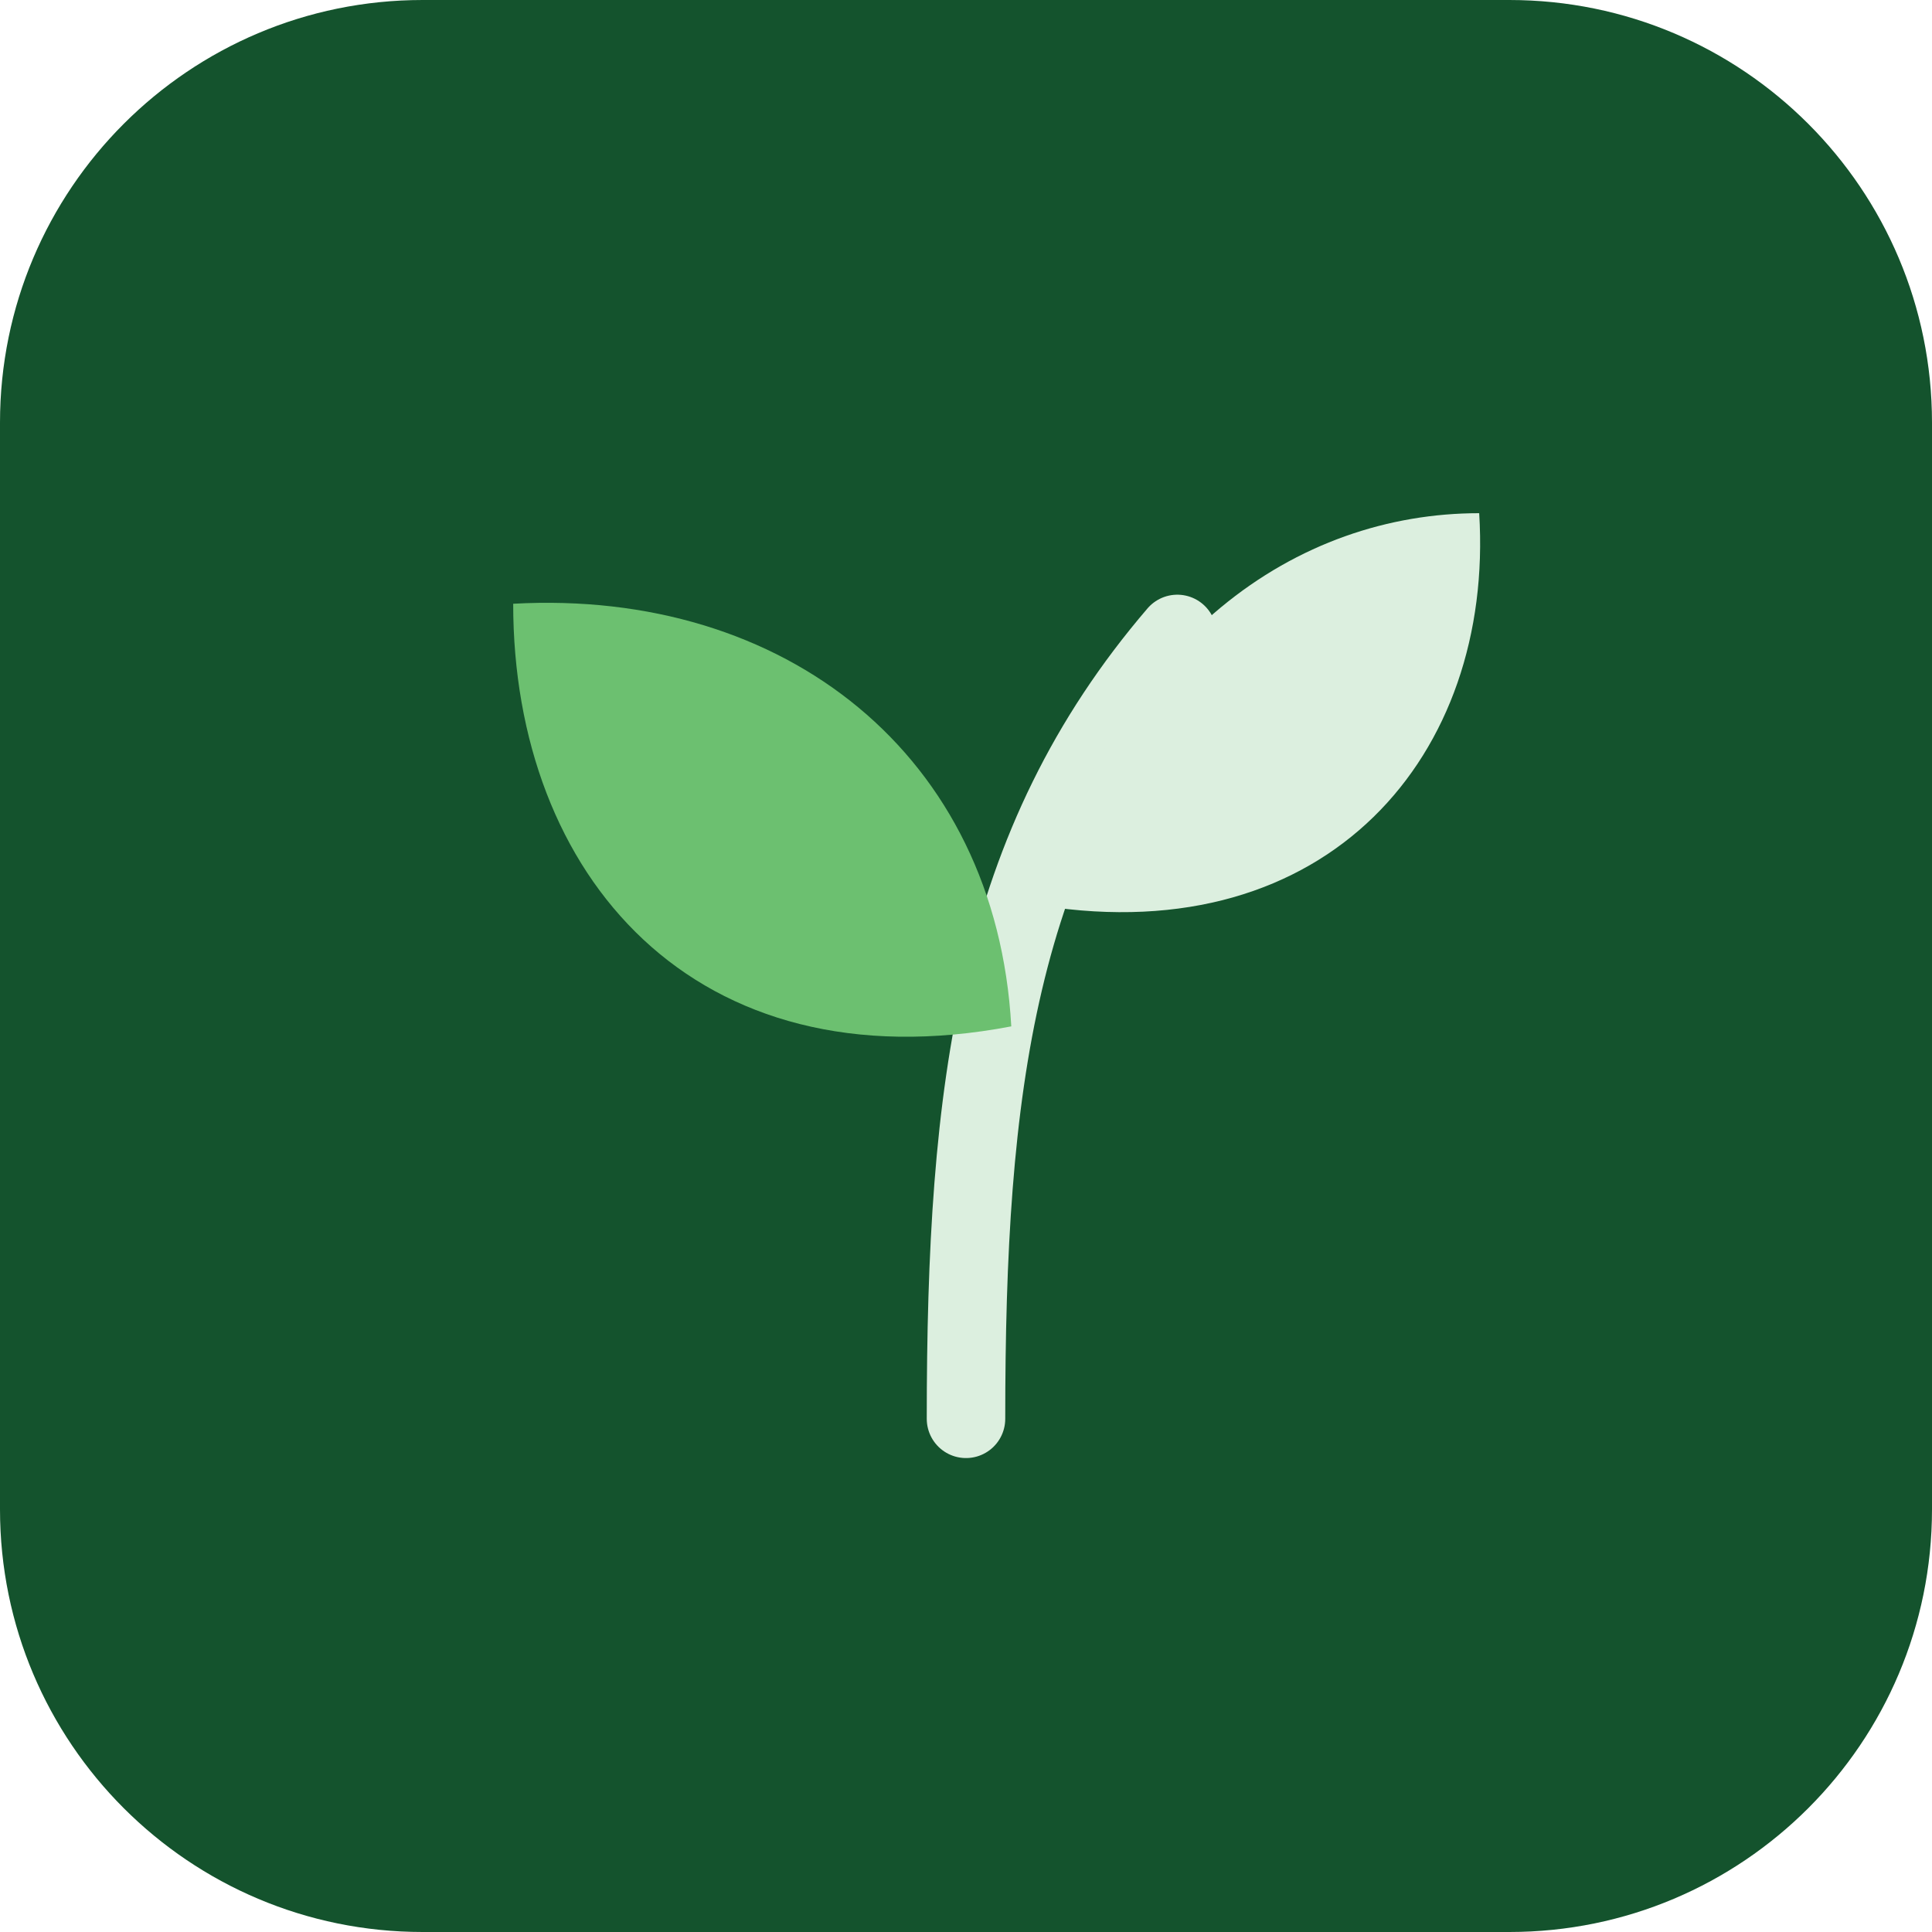
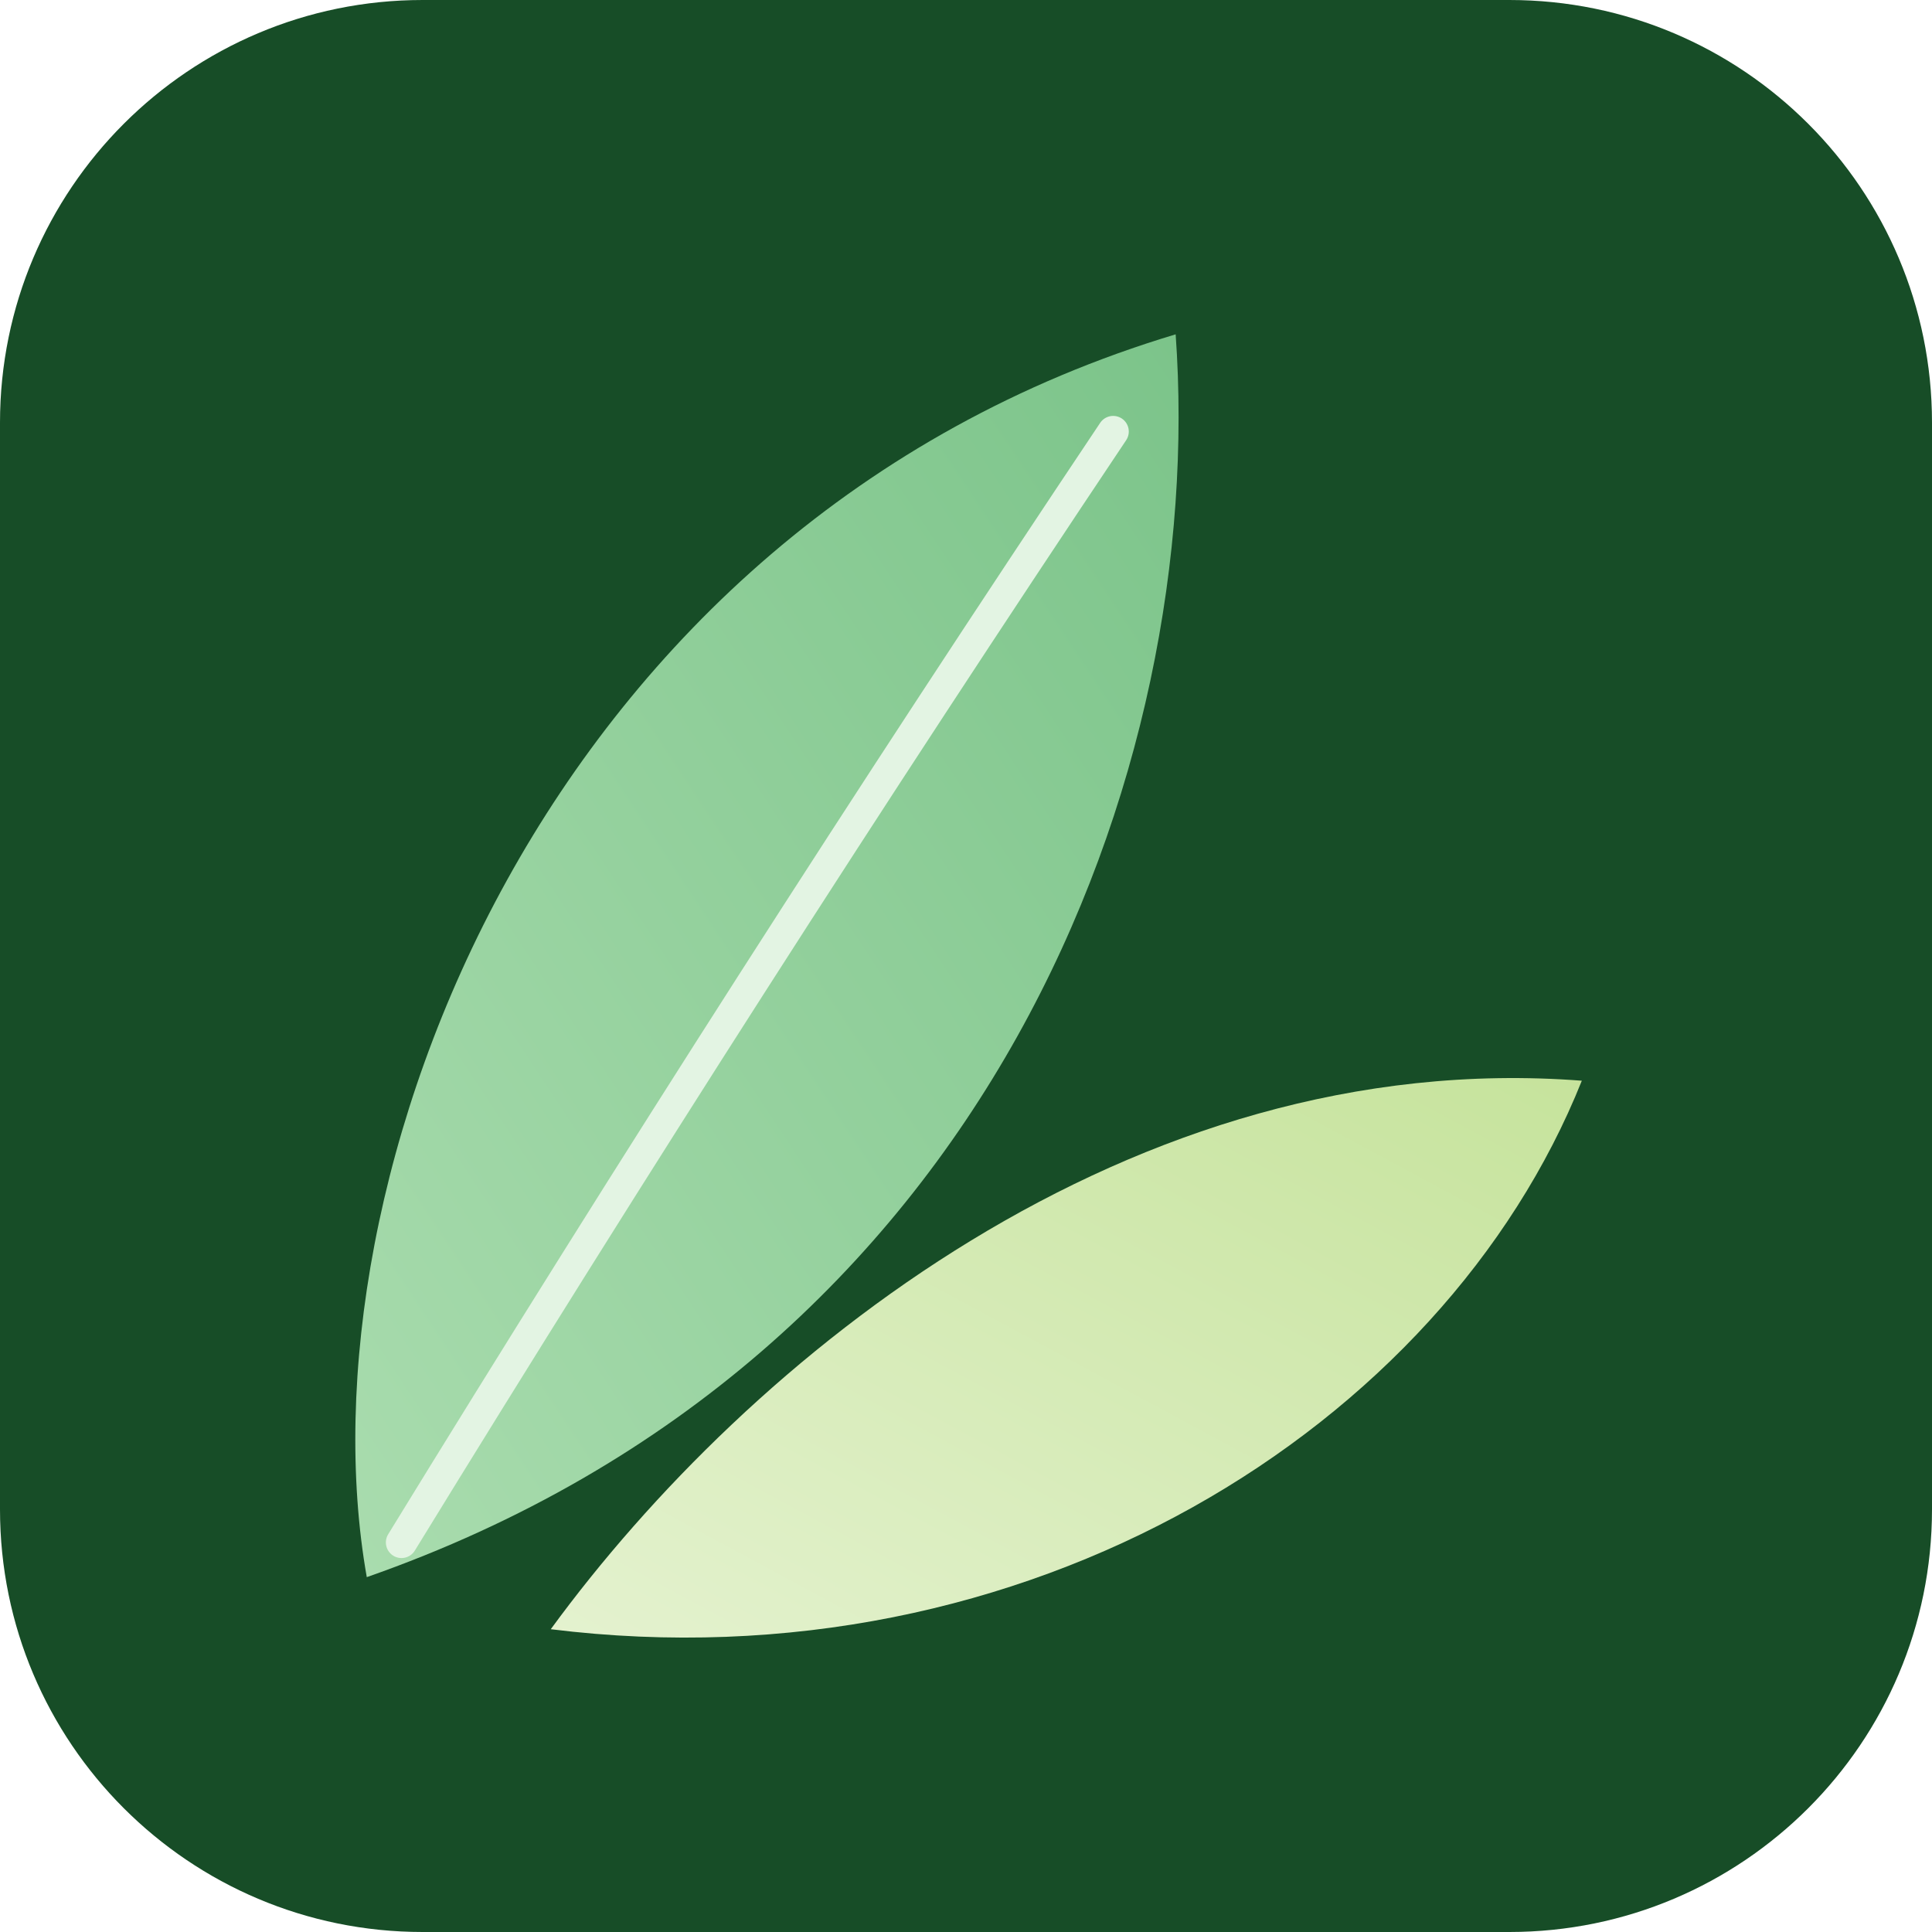
<svg xmlns="http://www.w3.org/2000/svg" viewBox="0 0 64 64">
-   <rect width="64" height="64" rx="14" fill="#14532d" />
-   <g transform="translate(12 12)">
-     <path d="M20 35 C20 24 21 16 27 9" fill="none" stroke="#dcefdf" stroke-width="2.6" stroke-linecap="round" />
-     <path d="M21.5 22 C 11 24, 5 17, 5 8 C 14 7.5, 21 13, 21.5 22 Z" fill="#6cc070" />
-     <path d="M22.5 18 C 25 9, 31 5, 37 5 C 37.5 13, 32 19.5, 22.5 18 Z" fill="#dcefdf" />
+   <defs>
+     <linearGradient id="a" x1="0" y1="1" x2="1" y2="0">
+       <stop offset="0" stop-color="#a9dcae" />
+       <stop offset="1" stop-color="#7cc48a" />
+     </linearGradient>
+     <linearGradient id="b" x1="0" y1="1" x2="1" y2="0">
+       <stop offset="0" stop-color="#e4f2cf" />
+       <stop offset="1" stop-color="#c6e39c" />
+     </linearGradient>
+   </defs>
+   <rect width="64" height="64" rx="14" fill="#174d27" />
+   <g transform="translate(11 10.5) scale(0.115)">
+     <path d="M63 378 C120 300 230 210 360 220 C320 320 200 395 63 378 Z" fill="url(#b)" />
+     <path d="M10 363 C-10 250 60 60 243 5 C252 130 190 300 10 363 Z" fill="url(#a)" />
+     <path d="M20 353 Q120 190 225 33" fill="none" stroke="#e3f4e3" stroke-width="9" stroke-linecap="round" />
  </g>
</svg>
